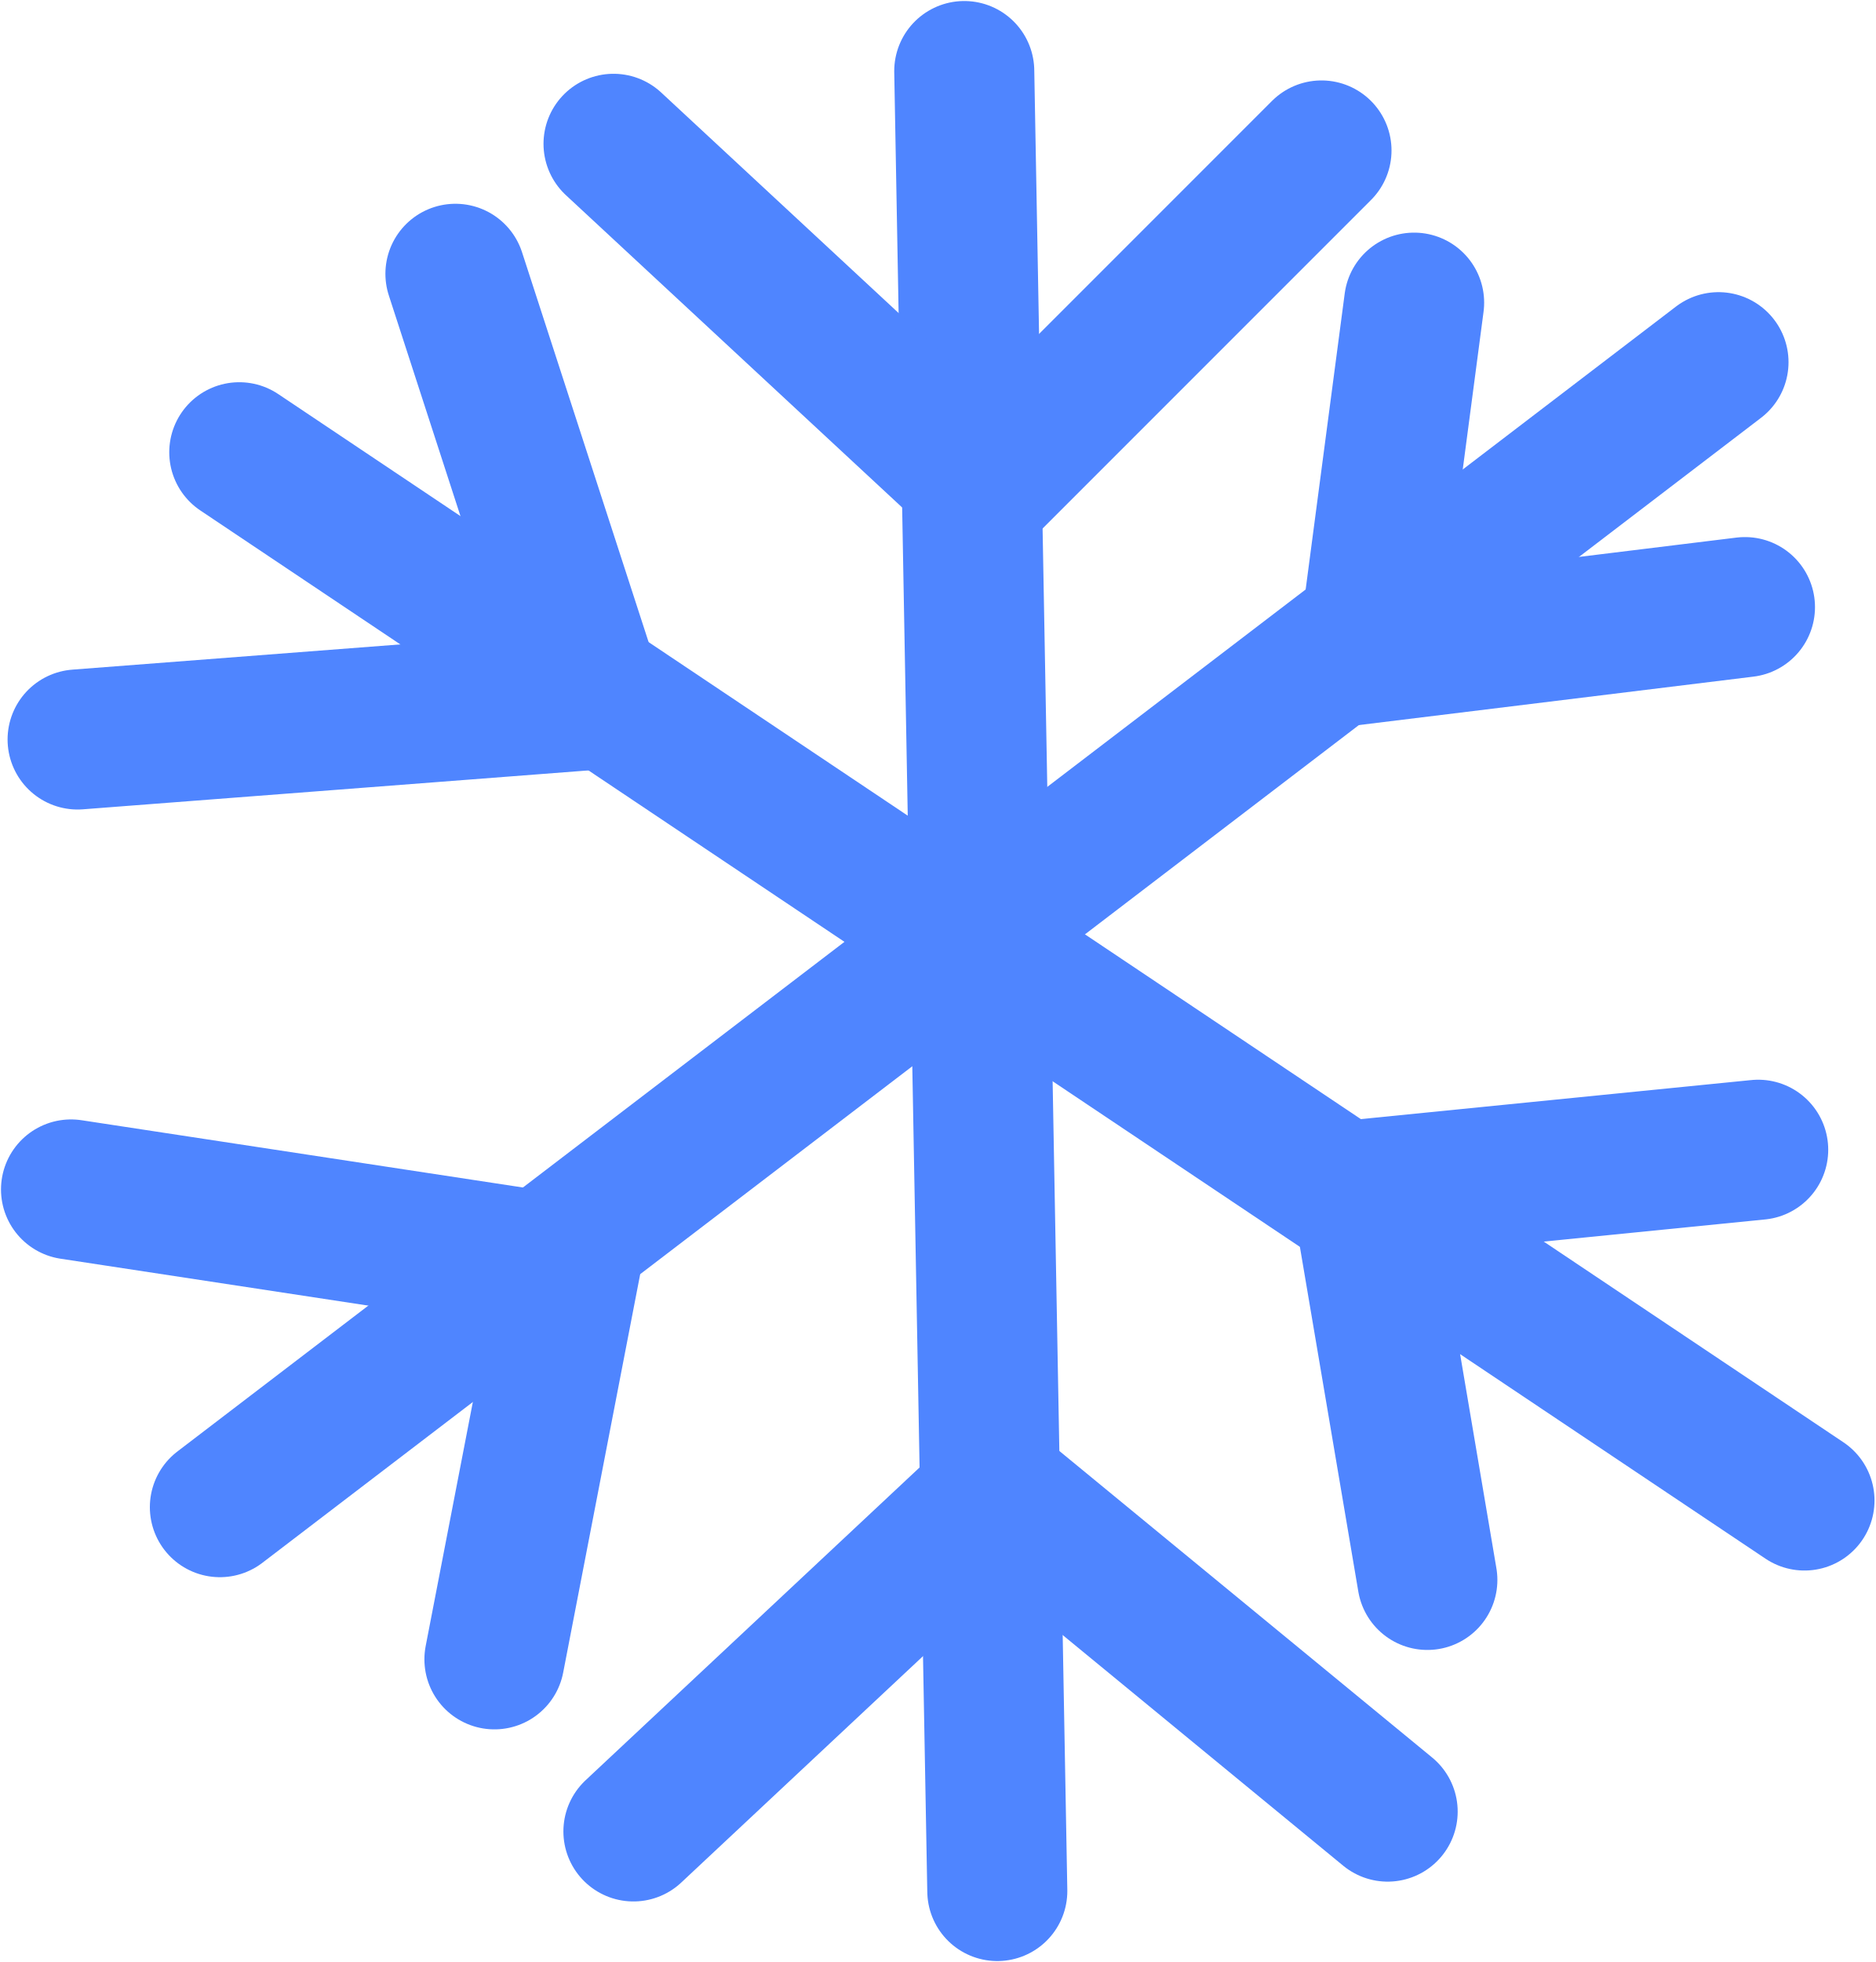
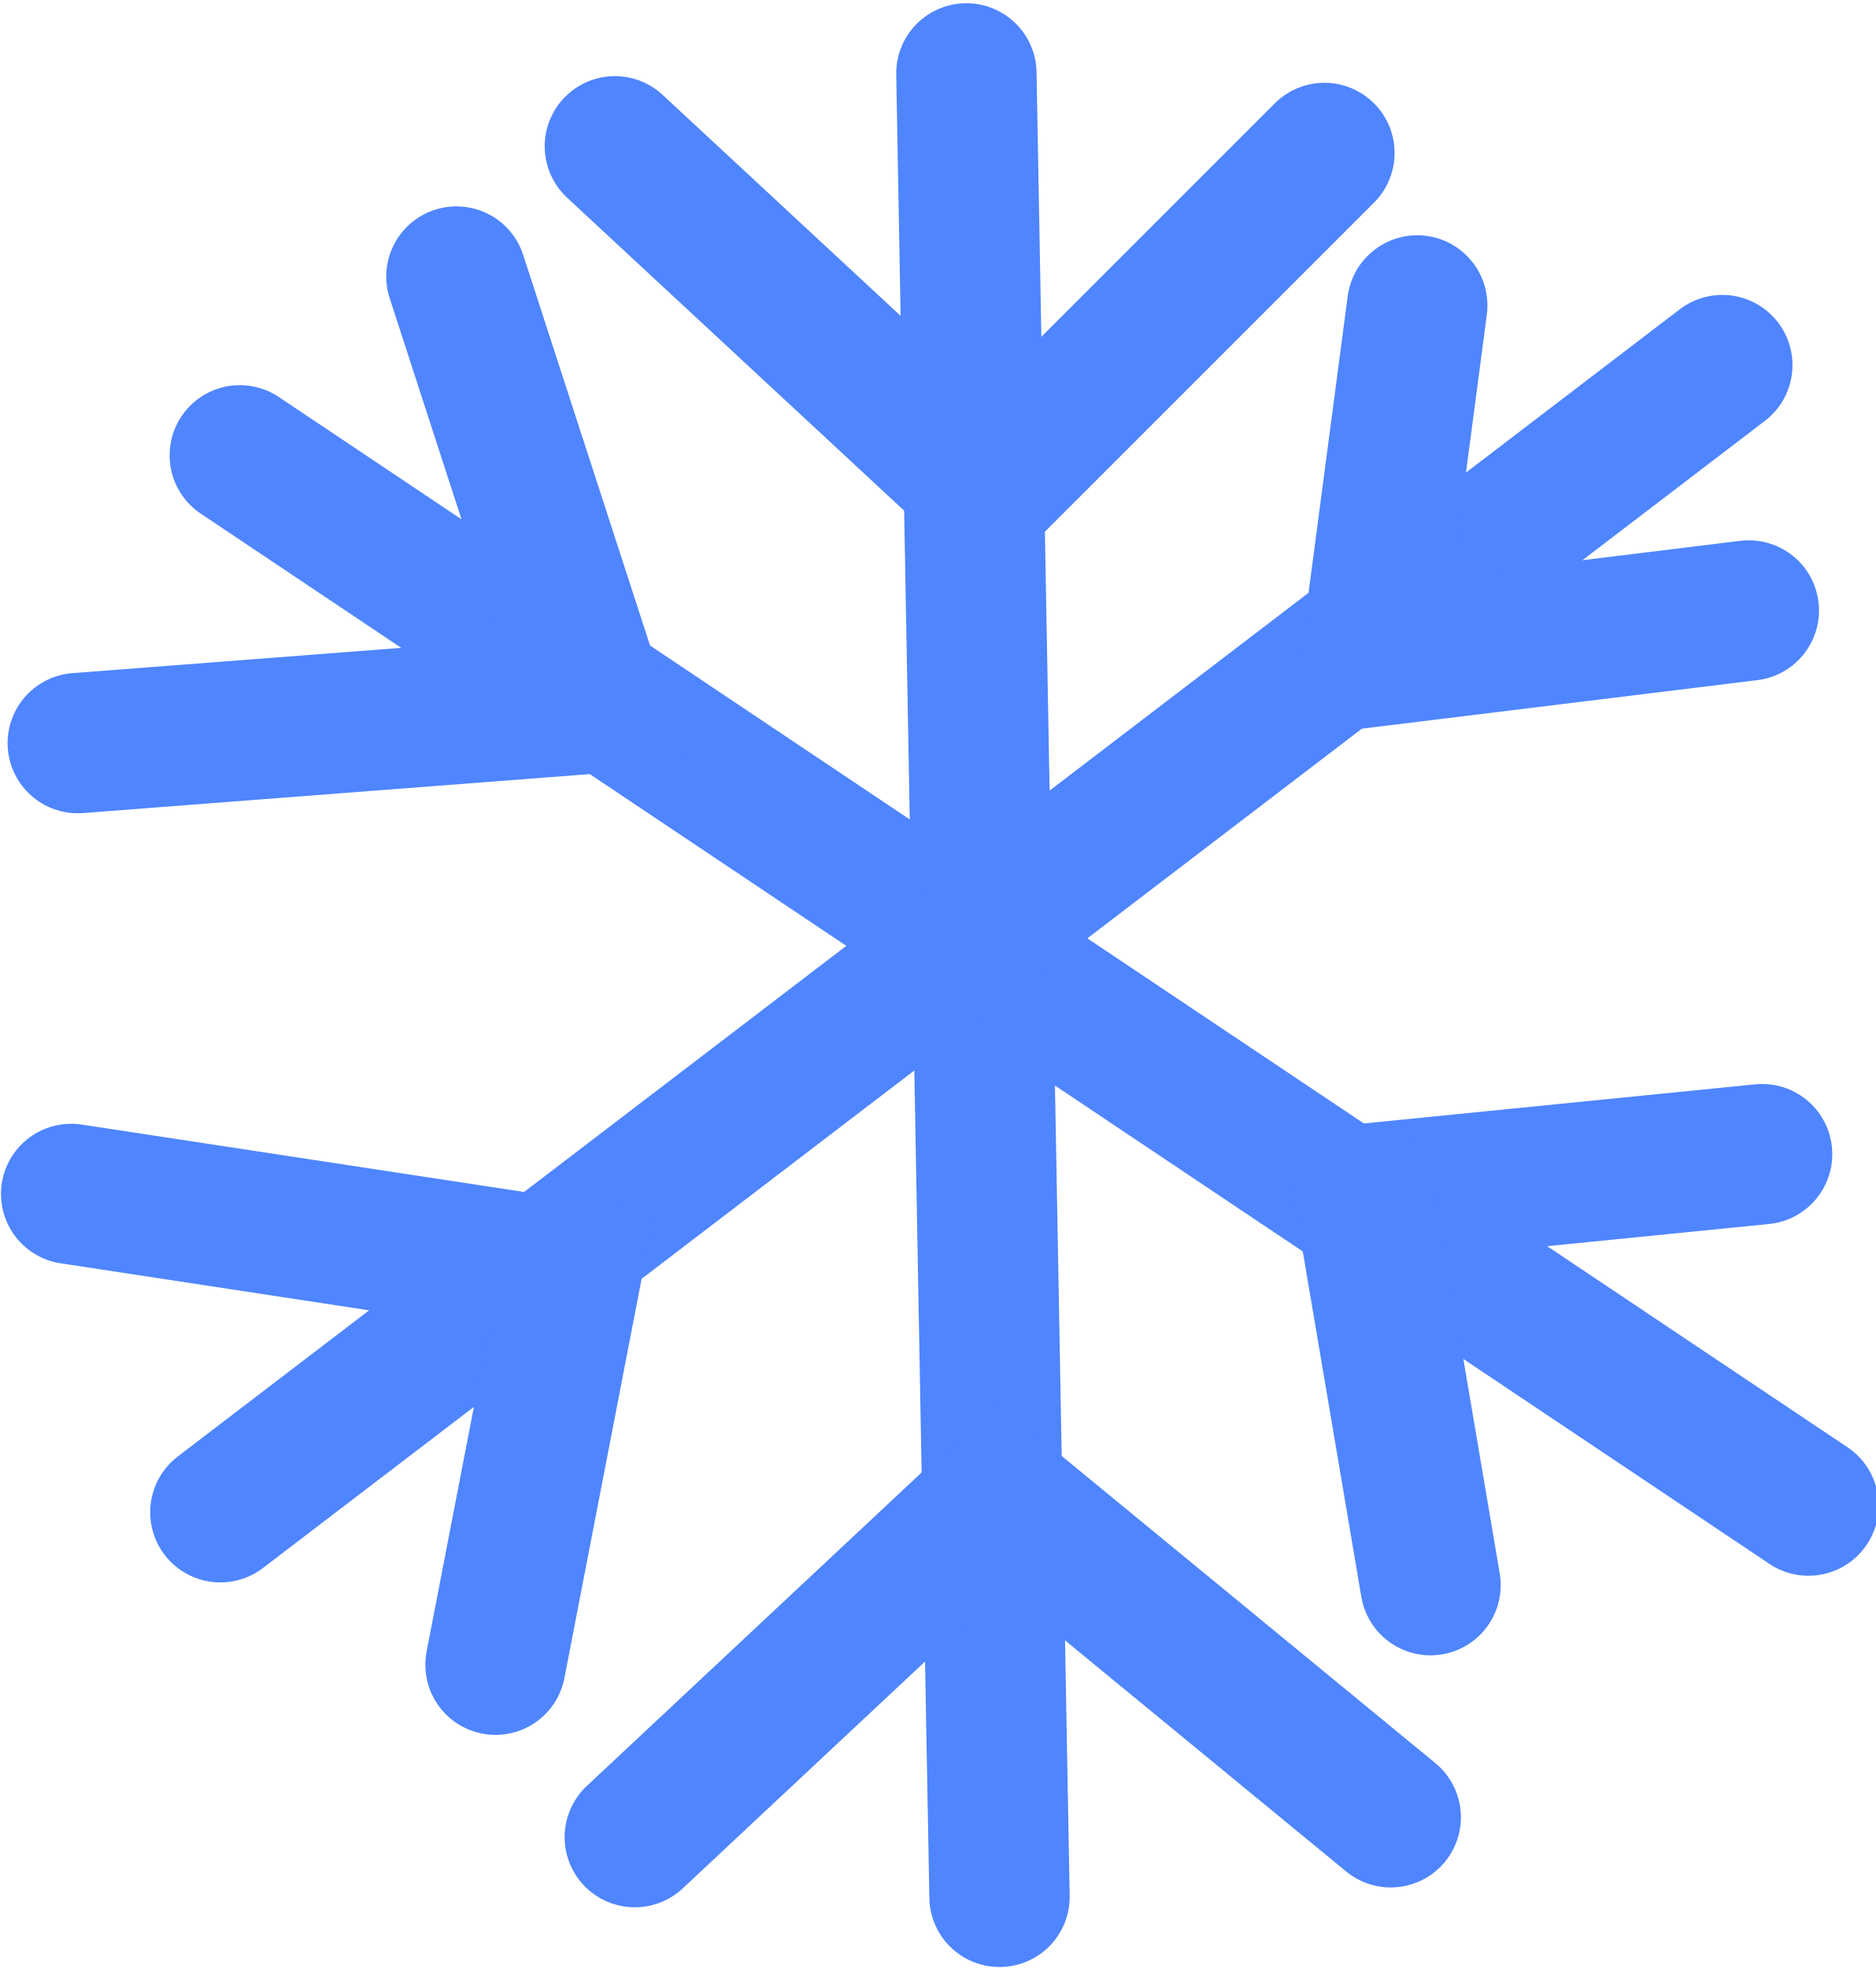
- <svg xmlns="http://www.w3.org/2000/svg" width="26.783mm" height="28.014mm" viewBox="0 0 26.783 28.014" version="1.1" id="svg18870">
+ <svg xmlns="http://www.w3.org/2000/svg" width="101" height="106" viewBox="0 0 26.723 28.046" version="1.1" id="svg18870">
  <defs id="defs18864" />
-   <g id="layer1" transform="translate(-1.442764,-268.2045)">
+   <g id="layer1" transform="translate(-1.442764,-268.173)">
    <path style="fill:none;stroke:#4f85ff;stroke-width:2;stroke-linecap:round;stroke-linejoin:miter;stroke-miterlimit:4;stroke-dasharray:none;stroke-opacity:1" d="m 15.214,269.219 0.472,25.986" id="path23347" />
    <path style="fill:none;stroke:#4f85ff;stroke-width:2;stroke-linecap:round;stroke-linejoin:miter;stroke-miterlimit:4;stroke-dasharray:none;stroke-opacity:1" d="m 20.316,270.353 -4.819,4.819 -5.292,-4.914" id="path23353" />
    <path style="fill:none;stroke:#4f85ff;stroke-width:2;stroke-linecap:round;stroke-linejoin:miter;stroke-miterlimit:4;stroke-dasharray:none;stroke-opacity:1" d="m 21.261,294.071 -5.575,-4.583 -5.197,4.866" id="path23359" />
    <path style="fill:none;stroke:#4f85ff;stroke-width:2;stroke-linecap:round;stroke-linejoin:miter;stroke-miterlimit:4;stroke-dasharray:none;stroke-opacity:1" d="M 4.86,274.662 27.214,289.629" id="path23361" />
    <path style="fill:none;stroke:#4f85ff;stroke-width:2;stroke-linecap:round;stroke-linejoin:miter;stroke-miterlimit:4;stroke-dasharray:none;stroke-opacity:1" d="m 20.883,285.188 5.67,-0.567" id="path23363" />
    <path style="fill:none;stroke:#4f85ff;stroke-width:2;stroke-linecap:round;stroke-linejoin:miter;stroke-miterlimit:4;stroke-dasharray:none;stroke-opacity:1" d="m 20.883,285.188 0.945,5.575" id="path23365" />
    <path style="fill:none;stroke:#4f85ff;stroke-width:2;stroke-linecap:round;stroke-linejoin:miter;stroke-miterlimit:4;stroke-dasharray:none;stroke-opacity:1" d="m 7.947,272.114 1.975,6.082 -7.371,0.567" id="path23367" />
    <path style="fill:none;stroke:#4f85ff;stroke-width:2;stroke-linecap:round;stroke-linejoin:miter;stroke-miterlimit:4;stroke-dasharray:none;stroke-opacity:1" d="M 4.583,289.724 25.986,273.376" id="path23369" />
    <path style="fill:none;stroke:#4f85ff;stroke-width:2;stroke-linecap:round;stroke-linejoin:miter;stroke-miterlimit:4;stroke-dasharray:none;stroke-opacity:1" d="m 26.364,276.873 -5.386,0.661 0.661,-5.008" id="path23373" />
    <path style="fill:none;stroke:#4f85ff;stroke-width:2;stroke-linecap:round;stroke-linejoin:miter;stroke-miterlimit:4;stroke-dasharray:none;stroke-opacity:1" d="m 8.504,291.897 1.087,-5.622 -7.134,-1.087" id="path23375" />
  </g>
</svg>
